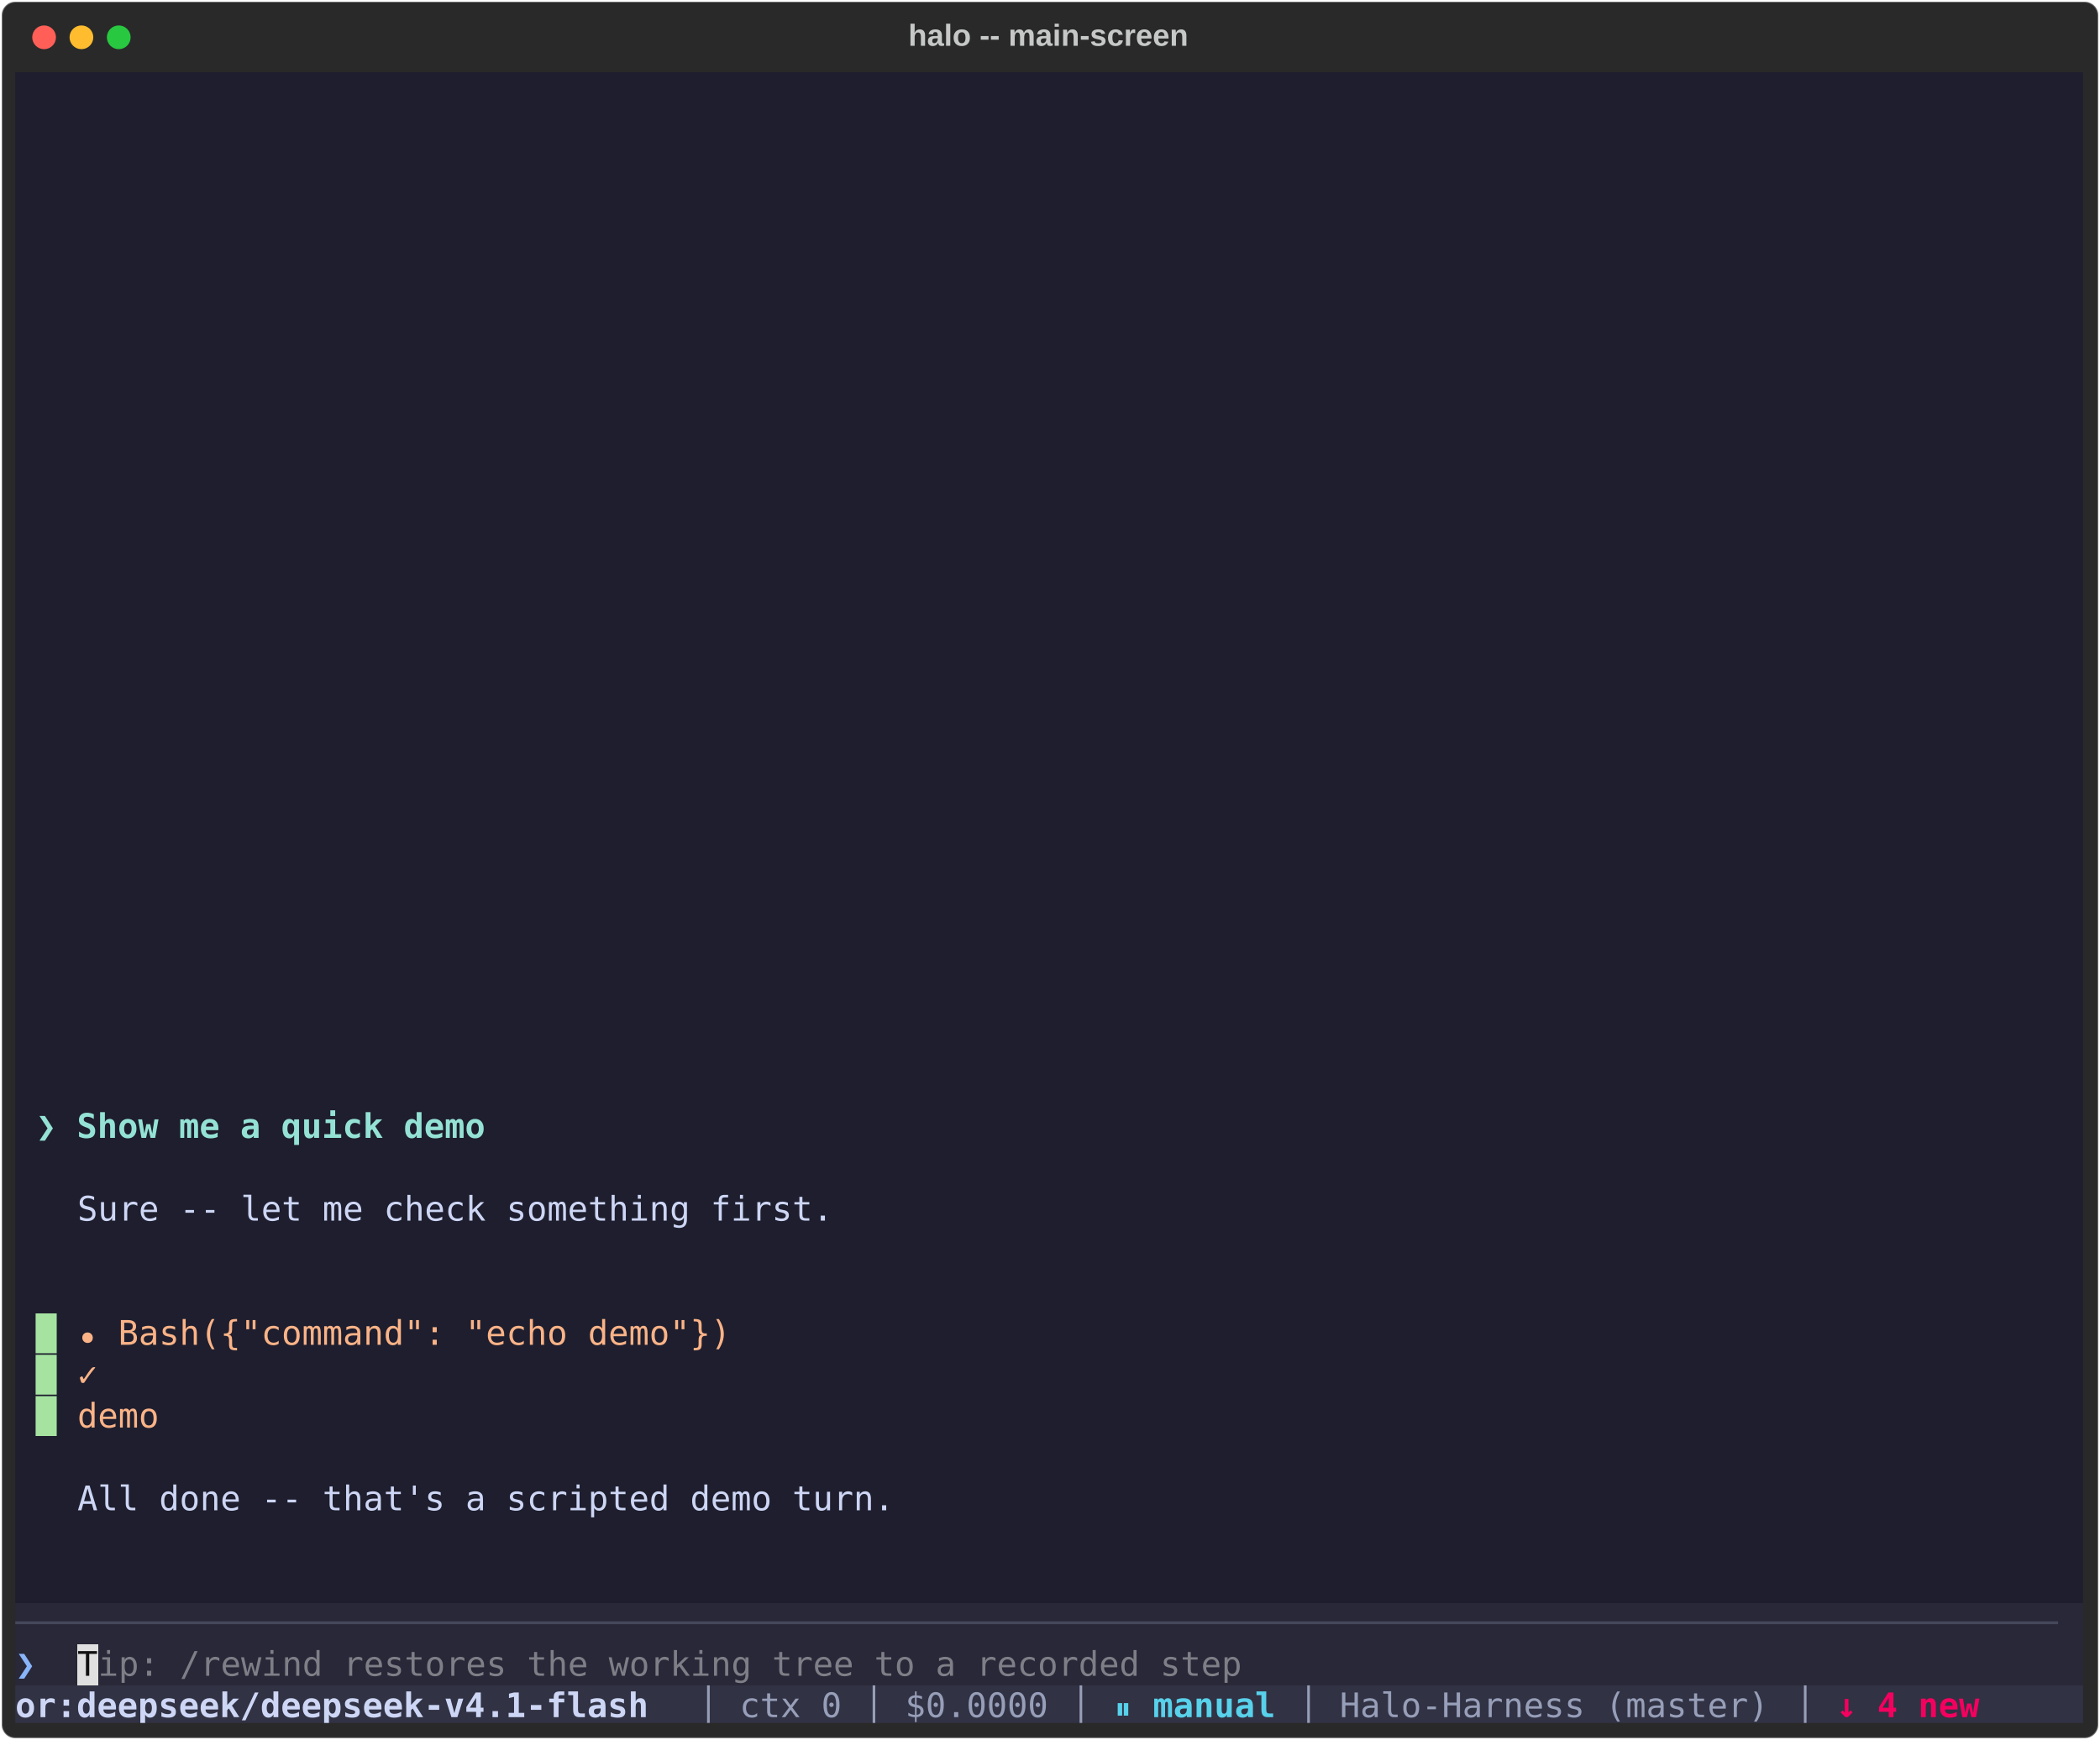
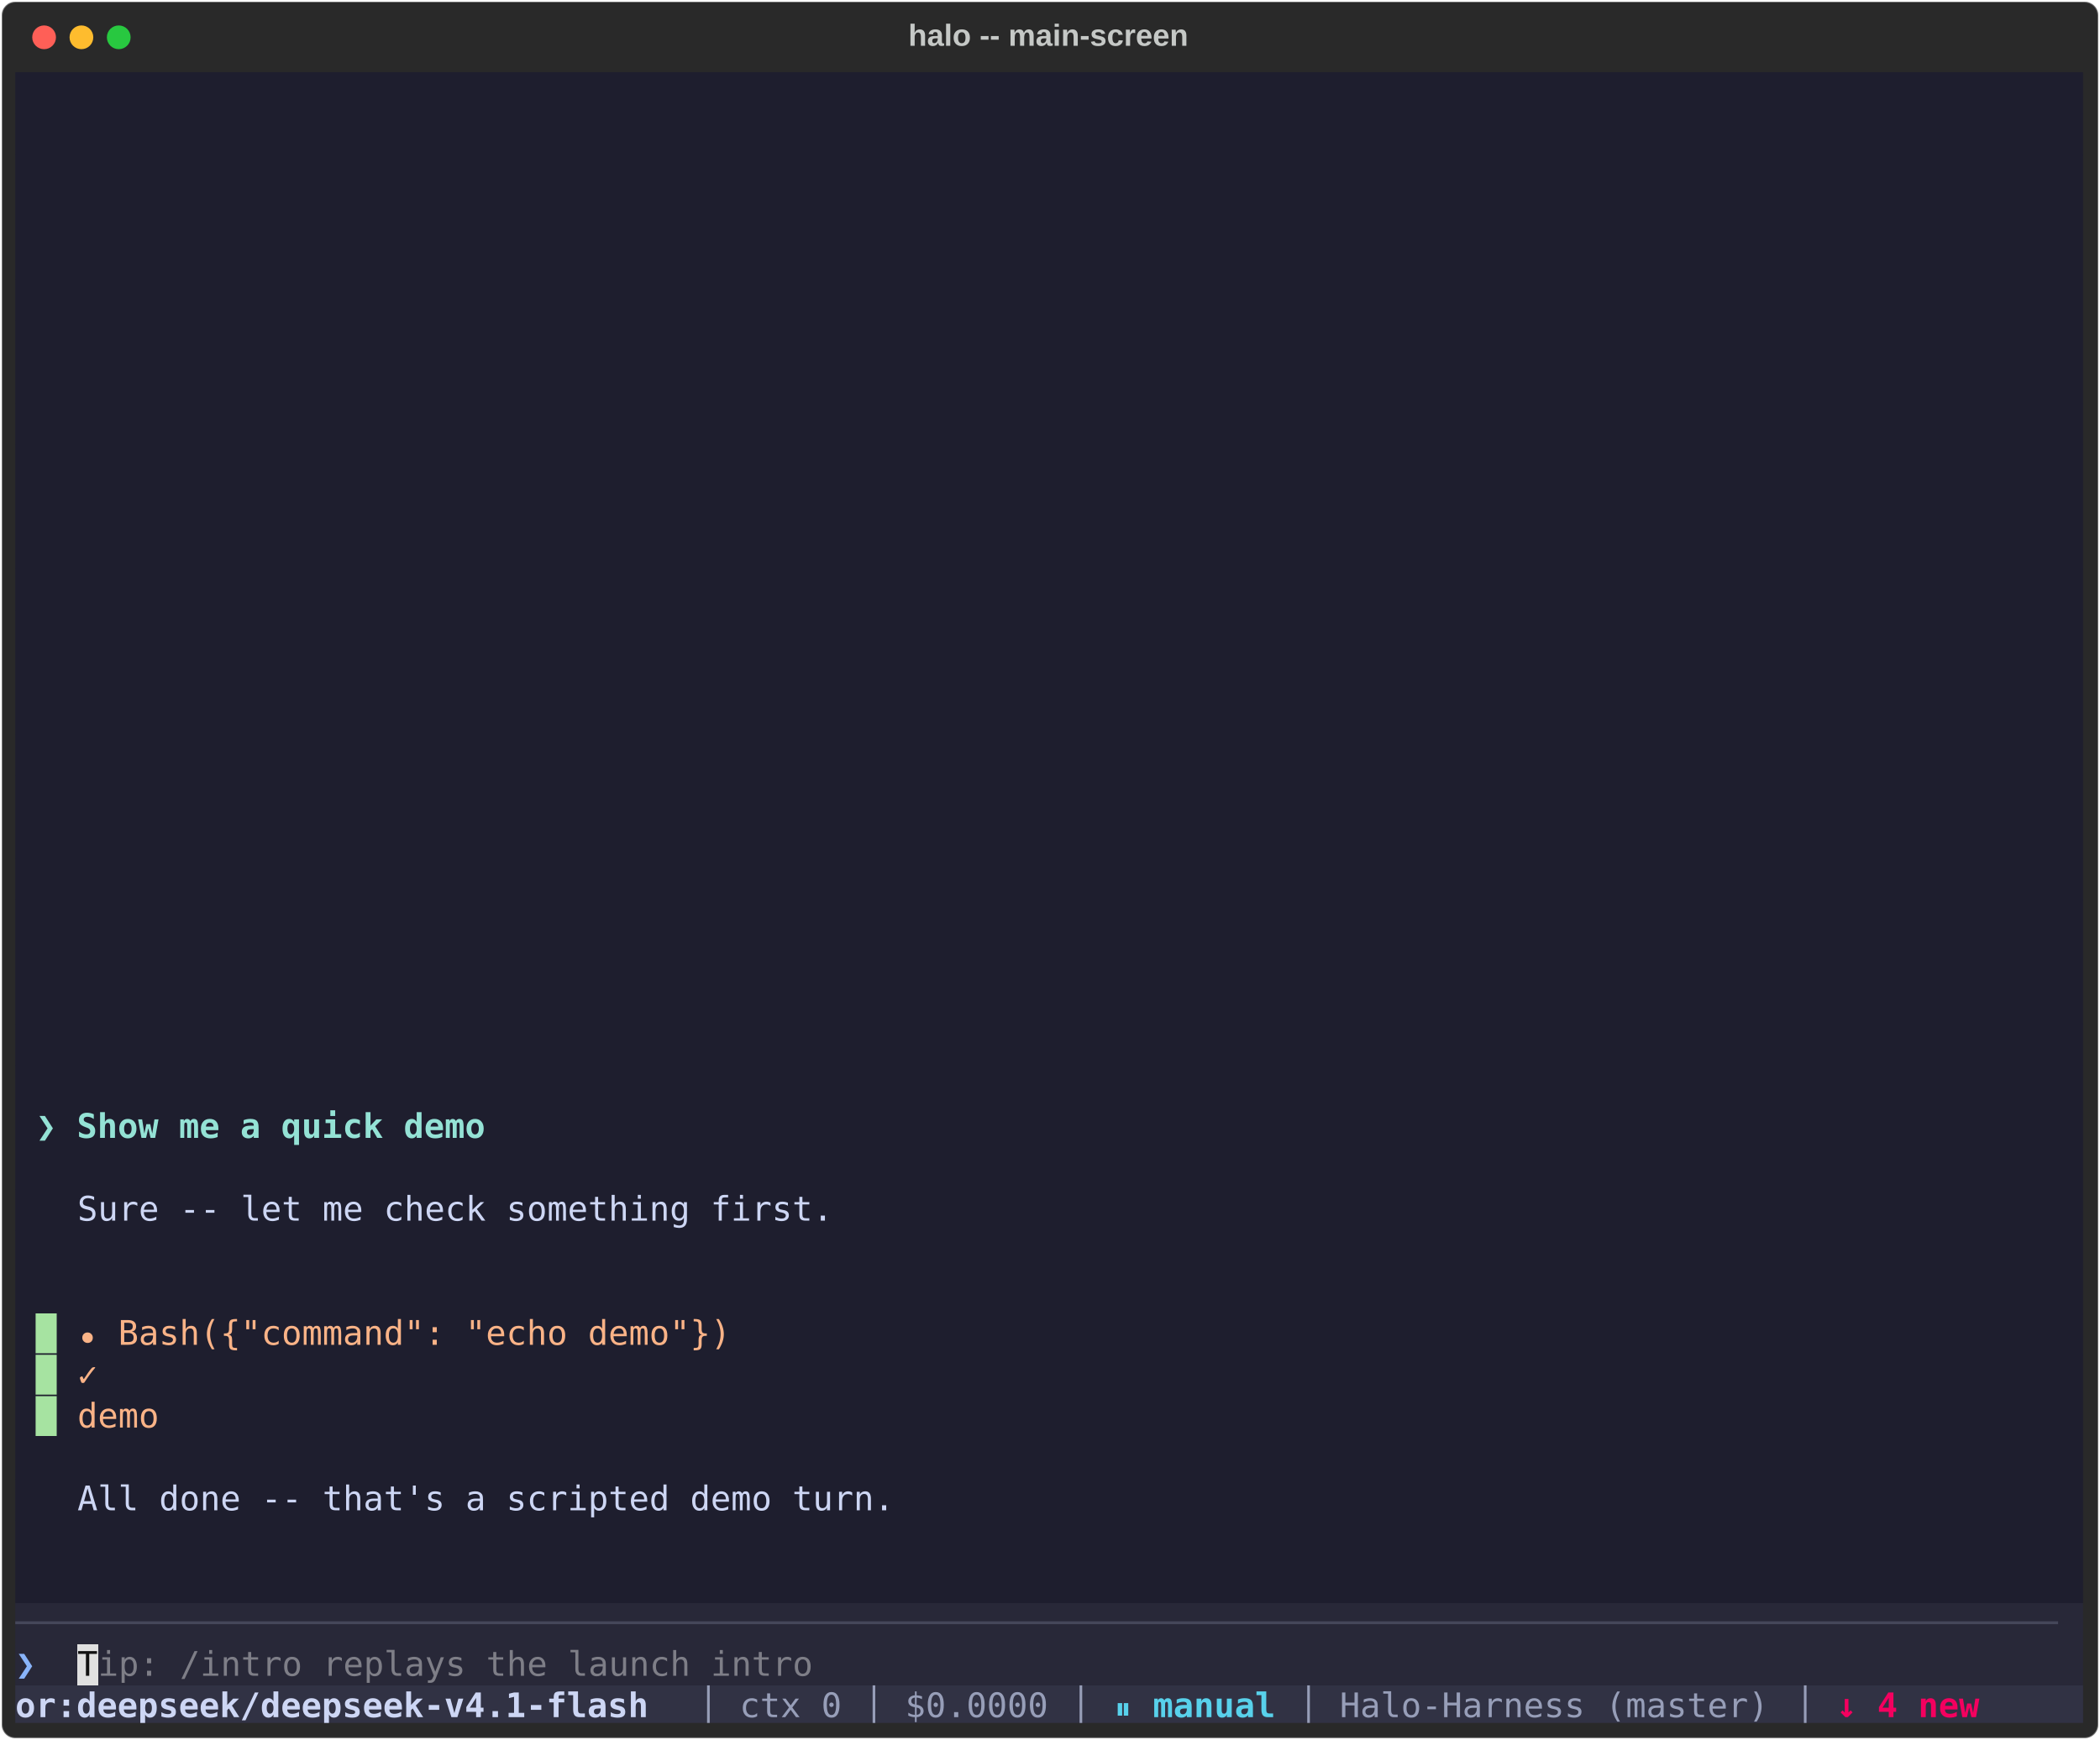
<svg xmlns="http://www.w3.org/2000/svg" class="rich-terminal" viewBox="0 0 1238 1026.0">
  <style>

    @font-face {
        font-family: "Fira Code";
        src: local("FiraCode-Regular"),
                url("https://cdnjs.cloudflare.com/ajax/libs/firacode/6.2.0/woff2/FiraCode-Regular.woff2") format("woff2"),
                url("https://cdnjs.cloudflare.com/ajax/libs/firacode/6.2.0/woff/FiraCode-Regular.woff") format("woff");
        font-style: normal;
        font-weight: 400;
    }
    @font-face {
        font-family: "Fira Code";
        src: local("FiraCode-Bold"),
                url("https://cdnjs.cloudflare.com/ajax/libs/firacode/6.2.0/woff2/FiraCode-Bold.woff2") format("woff2"),
                url("https://cdnjs.cloudflare.com/ajax/libs/firacode/6.2.0/woff/FiraCode-Bold.woff") format("woff");
        font-style: bold;
        font-weight: 700;
    }

-     .terminal-23364930-matrix {
+     .terminal-795181116-matrix {
        font-family: Fira Code, monospace;
        font-size: 20px;
        line-height: 24.4px;
        font-variant-east-asian: full-width;
    }

-     .terminal-23364930-title {
+     .terminal-795181116-title {
        font-size: 18px;
        font-weight: bold;
        font-family: arial;
    }

-     .terminal-23364930-r1 { fill: #c5c8c6 }
- .terminal-23364930-r2 { fill: #94e2d5;font-weight: bold }
- .terminal-23364930-r3 { fill: #cdd6f4 }
- .terminal-23364930-r4 { fill: #a6e3a1 }
- .terminal-23364930-r5 { fill: #fab387 }
- .terminal-23364930-r6 { fill: #45475a }
- .terminal-23364930-r7 { fill: #89b4fa;font-weight: bold }
- .terminal-23364930-r8 { fill: #121212 }
- .terminal-23364930-r9 { fill: #7e7e87 }
- .terminal-23364930-r10 { fill: #cdd6f4;font-weight: bold }
- .terminal-23364930-r11 { fill: #979eb8 }
- .terminal-23364930-r12 { fill: #58d1eb;font-weight: bold }
- .terminal-23364930-r13 { fill: #f4005f;font-weight: bold }
+     .terminal-795181116-r1 { fill: #c5c8c6 }
+ .terminal-795181116-r2 { fill: #94e2d5;font-weight: bold }
+ .terminal-795181116-r3 { fill: #cdd6f4 }
+ .terminal-795181116-r4 { fill: #a6e3a1 }
+ .terminal-795181116-r5 { fill: #fab387 }
+ .terminal-795181116-r6 { fill: #45475a }
+ .terminal-795181116-r7 { fill: #89b4fa;font-weight: bold }
+ .terminal-795181116-r8 { fill: #121212 }
+ .terminal-795181116-r9 { fill: #7e7e87 }
+ .terminal-795181116-r10 { fill: #cdd6f4;font-weight: bold }
+ .terminal-795181116-r11 { fill: #979eb8 }
+ .terminal-795181116-r12 { fill: #58d1eb;font-weight: bold }
+ .terminal-795181116-r13 { fill: #f4005f;font-weight: bold }
    </style>
  <defs>
-     <clipPath id="terminal-23364930-clip-terminal">
+     <clipPath id="terminal-795181116-clip-terminal">
      <rect x="0" y="0" width="1219.0" height="975.0" />
    </clipPath>
-     <clipPath id="terminal-23364930-line-0">
+     <clipPath id="terminal-795181116-line-0">
      <rect x="0" y="1.5" width="1220" height="24.65" />
    </clipPath>
-     <clipPath id="terminal-23364930-line-1">
+     <clipPath id="terminal-795181116-line-1">
      <rect x="0" y="25.9" width="1220" height="24.65" />
    </clipPath>
-     <clipPath id="terminal-23364930-line-2">
+     <clipPath id="terminal-795181116-line-2">
      <rect x="0" y="50.3" width="1220" height="24.65" />
    </clipPath>
-     <clipPath id="terminal-23364930-line-3">
+     <clipPath id="terminal-795181116-line-3">
      <rect x="0" y="74.7" width="1220" height="24.65" />
    </clipPath>
-     <clipPath id="terminal-23364930-line-4">
+     <clipPath id="terminal-795181116-line-4">
      <rect x="0" y="99.1" width="1220" height="24.65" />
    </clipPath>
-     <clipPath id="terminal-23364930-line-5">
+     <clipPath id="terminal-795181116-line-5">
      <rect x="0" y="123.5" width="1220" height="24.65" />
    </clipPath>
-     <clipPath id="terminal-23364930-line-6">
+     <clipPath id="terminal-795181116-line-6">
      <rect x="0" y="147.9" width="1220" height="24.65" />
    </clipPath>
-     <clipPath id="terminal-23364930-line-7">
+     <clipPath id="terminal-795181116-line-7">
      <rect x="0" y="172.3" width="1220" height="24.65" />
    </clipPath>
-     <clipPath id="terminal-23364930-line-8">
+     <clipPath id="terminal-795181116-line-8">
      <rect x="0" y="196.7" width="1220" height="24.65" />
    </clipPath>
-     <clipPath id="terminal-23364930-line-9">
+     <clipPath id="terminal-795181116-line-9">
      <rect x="0" y="221.1" width="1220" height="24.65" />
    </clipPath>
-     <clipPath id="terminal-23364930-line-10">
+     <clipPath id="terminal-795181116-line-10">
      <rect x="0" y="245.5" width="1220" height="24.65" />
    </clipPath>
-     <clipPath id="terminal-23364930-line-11">
+     <clipPath id="terminal-795181116-line-11">
      <rect x="0" y="269.9" width="1220" height="24.65" />
    </clipPath>
-     <clipPath id="terminal-23364930-line-12">
+     <clipPath id="terminal-795181116-line-12">
      <rect x="0" y="294.3" width="1220" height="24.65" />
    </clipPath>
-     <clipPath id="terminal-23364930-line-13">
+     <clipPath id="terminal-795181116-line-13">
      <rect x="0" y="318.7" width="1220" height="24.65" />
    </clipPath>
-     <clipPath id="terminal-23364930-line-14">
+     <clipPath id="terminal-795181116-line-14">
      <rect x="0" y="343.1" width="1220" height="24.65" />
    </clipPath>
-     <clipPath id="terminal-23364930-line-15">
+     <clipPath id="terminal-795181116-line-15">
      <rect x="0" y="367.5" width="1220" height="24.65" />
    </clipPath>
-     <clipPath id="terminal-23364930-line-16">
+     <clipPath id="terminal-795181116-line-16">
      <rect x="0" y="391.9" width="1220" height="24.65" />
    </clipPath>
-     <clipPath id="terminal-23364930-line-17">
+     <clipPath id="terminal-795181116-line-17">
      <rect x="0" y="416.3" width="1220" height="24.65" />
    </clipPath>
-     <clipPath id="terminal-23364930-line-18">
+     <clipPath id="terminal-795181116-line-18">
      <rect x="0" y="440.7" width="1220" height="24.65" />
    </clipPath>
-     <clipPath id="terminal-23364930-line-19">
+     <clipPath id="terminal-795181116-line-19">
      <rect x="0" y="465.1" width="1220" height="24.65" />
    </clipPath>
-     <clipPath id="terminal-23364930-line-20">
+     <clipPath id="terminal-795181116-line-20">
      <rect x="0" y="489.5" width="1220" height="24.65" />
    </clipPath>
-     <clipPath id="terminal-23364930-line-21">
+     <clipPath id="terminal-795181116-line-21">
      <rect x="0" y="513.9" width="1220" height="24.65" />
    </clipPath>
-     <clipPath id="terminal-23364930-line-22">
+     <clipPath id="terminal-795181116-line-22">
      <rect x="0" y="538.3" width="1220" height="24.65" />
    </clipPath>
-     <clipPath id="terminal-23364930-line-23">
+     <clipPath id="terminal-795181116-line-23">
      <rect x="0" y="562.7" width="1220" height="24.65" />
    </clipPath>
-     <clipPath id="terminal-23364930-line-24">
+     <clipPath id="terminal-795181116-line-24">
      <rect x="0" y="587.1" width="1220" height="24.65" />
    </clipPath>
-     <clipPath id="terminal-23364930-line-25">
+     <clipPath id="terminal-795181116-line-25">
      <rect x="0" y="611.5" width="1220" height="24.65" />
    </clipPath>
-     <clipPath id="terminal-23364930-line-26">
+     <clipPath id="terminal-795181116-line-26">
      <rect x="0" y="635.9" width="1220" height="24.65" />
    </clipPath>
-     <clipPath id="terminal-23364930-line-27">
+     <clipPath id="terminal-795181116-line-27">
      <rect x="0" y="660.3" width="1220" height="24.65" />
    </clipPath>
-     <clipPath id="terminal-23364930-line-28">
+     <clipPath id="terminal-795181116-line-28">
      <rect x="0" y="684.7" width="1220" height="24.65" />
    </clipPath>
-     <clipPath id="terminal-23364930-line-29">
+     <clipPath id="terminal-795181116-line-29">
      <rect x="0" y="709.1" width="1220" height="24.65" />
    </clipPath>
-     <clipPath id="terminal-23364930-line-30">
+     <clipPath id="terminal-795181116-line-30">
      <rect x="0" y="733.5" width="1220" height="24.65" />
    </clipPath>
-     <clipPath id="terminal-23364930-line-31">
+     <clipPath id="terminal-795181116-line-31">
      <rect x="0" y="757.9" width="1220" height="24.65" />
    </clipPath>
-     <clipPath id="terminal-23364930-line-32">
+     <clipPath id="terminal-795181116-line-32">
      <rect x="0" y="782.3" width="1220" height="24.65" />
    </clipPath>
-     <clipPath id="terminal-23364930-line-33">
+     <clipPath id="terminal-795181116-line-33">
      <rect x="0" y="806.7" width="1220" height="24.65" />
    </clipPath>
-     <clipPath id="terminal-23364930-line-34">
+     <clipPath id="terminal-795181116-line-34">
      <rect x="0" y="831.1" width="1220" height="24.65" />
    </clipPath>
-     <clipPath id="terminal-23364930-line-35">
+     <clipPath id="terminal-795181116-line-35">
      <rect x="0" y="855.5" width="1220" height="24.65" />
    </clipPath>
-     <clipPath id="terminal-23364930-line-36">
+     <clipPath id="terminal-795181116-line-36">
      <rect x="0" y="879.9" width="1220" height="24.65" />
    </clipPath>
-     <clipPath id="terminal-23364930-line-37">
+     <clipPath id="terminal-795181116-line-37">
      <rect x="0" y="904.3" width="1220" height="24.65" />
    </clipPath>
-     <clipPath id="terminal-23364930-line-38">
+     <clipPath id="terminal-795181116-line-38">
      <rect x="0" y="928.7" width="1220" height="24.65" />
    </clipPath>
  </defs>
  <rect fill="#292929" stroke="rgba(255,255,255,0.35)" stroke-width="1" x="1" y="1" width="1236" height="1024" rx="8" />
-   <text class="terminal-23364930-title" fill="#c5c8c6" text-anchor="middle" x="618" y="27">halo -- main-screen</text>
+   <text class="terminal-795181116-title" fill="#c5c8c6" text-anchor="middle" x="618" y="27">halo -- main-screen</text>
  <g transform="translate(26,22)">
    <circle cx="0" cy="0" r="7" fill="#ff5f57" />
    <circle cx="22" cy="0" r="7" fill="#febc2e" />
    <circle cx="44" cy="0" r="7" fill="#28c840" />
  </g>
-   <g transform="translate(9, 41)" clip-path="url(#terminal-23364930-clip-terminal)">
+   <g transform="translate(9, 41)" clip-path="url(#terminal-795181116-clip-terminal)">
    <rect fill="#1e1e2e" x="0" y="1.5" width="1220" height="24.65" shape-rendering="crispEdges" />
    <rect fill="#1e1e2e" x="0" y="25.9" width="1220" height="24.65" shape-rendering="crispEdges" />
    <rect fill="#1e1e2e" x="0" y="50.3" width="1220" height="24.65" shape-rendering="crispEdges" />
    <rect fill="#1e1e2e" x="0" y="74.7" width="1220" height="24.65" shape-rendering="crispEdges" />
    <rect fill="#1e1e2e" x="0" y="99.1" width="1220" height="24.65" shape-rendering="crispEdges" />
    <rect fill="#1e1e2e" x="0" y="123.5" width="1220" height="24.65" shape-rendering="crispEdges" />
    <rect fill="#1e1e2e" x="0" y="147.9" width="1220" height="24.65" shape-rendering="crispEdges" />
    <rect fill="#1e1e2e" x="0" y="172.3" width="1220" height="24.65" shape-rendering="crispEdges" />
    <rect fill="#1e1e2e" x="0" y="196.7" width="1220" height="24.65" shape-rendering="crispEdges" />
    <rect fill="#1e1e2e" x="0" y="221.1" width="1220" height="24.65" shape-rendering="crispEdges" />
    <rect fill="#1e1e2e" x="0" y="245.5" width="1220" height="24.65" shape-rendering="crispEdges" />
    <rect fill="#1e1e2e" x="0" y="269.9" width="1220" height="24.65" shape-rendering="crispEdges" />
    <rect fill="#1e1e2e" x="0" y="294.3" width="1220" height="24.65" shape-rendering="crispEdges" />
    <rect fill="#1e1e2e" x="0" y="318.7" width="1220" height="24.65" shape-rendering="crispEdges" />
    <rect fill="#1e1e2e" x="0" y="343.1" width="1220" height="24.65" shape-rendering="crispEdges" />
    <rect fill="#1e1e2e" x="0" y="367.5" width="1220" height="24.65" shape-rendering="crispEdges" />
    <rect fill="#1e1e2e" x="0" y="391.9" width="1220" height="24.65" shape-rendering="crispEdges" />
    <rect fill="#1e1e2e" x="0" y="416.3" width="1220" height="24.65" shape-rendering="crispEdges" />
    <rect fill="#1e1e2e" x="0" y="440.7" width="1220" height="24.65" shape-rendering="crispEdges" />
    <rect fill="#1e1e2e" x="0" y="465.1" width="1220" height="24.65" shape-rendering="crispEdges" />
    <rect fill="#1e1e2e" x="0" y="489.5" width="1220" height="24.65" shape-rendering="crispEdges" />
    <rect fill="#1e1e2e" x="0" y="513.9" width="1220" height="24.65" shape-rendering="crispEdges" />
    <rect fill="#1e1e2e" x="0" y="538.3" width="1220" height="24.65" shape-rendering="crispEdges" />
    <rect fill="#1e1e2e" x="0" y="562.7" width="1220" height="24.65" shape-rendering="crispEdges" />
    <rect fill="#1e1e2e" x="0" y="587.1" width="1220" height="24.65" shape-rendering="crispEdges" />
    <rect fill="#1e1e2e" x="0" y="611.5" width="12.2" height="24.65" shape-rendering="crispEdges" />
    <rect fill="#1e1e2e" x="12.2" y="611.5" width="268.4" height="24.65" shape-rendering="crispEdges" />
    <rect fill="#1e1e2e" x="280.6" y="611.5" width="939.4" height="24.65" shape-rendering="crispEdges" />
    <rect fill="#1e1e2e" x="0" y="635.9" width="1220" height="24.65" shape-rendering="crispEdges" />
    <rect fill="#1e1e2e" x="0" y="660.3" width="36.6" height="24.65" shape-rendering="crispEdges" />
    <rect fill="#1e1e2e" x="36.6" y="660.3" width="451.4" height="24.65" shape-rendering="crispEdges" />
    <rect fill="#1e1e2e" x="488" y="660.3" width="732" height="24.65" shape-rendering="crispEdges" />
    <rect fill="#1e1e2e" x="0" y="684.7" width="1220" height="24.65" shape-rendering="crispEdges" />
    <rect fill="#1e1e2e" x="0" y="709.1" width="1220" height="24.65" shape-rendering="crispEdges" />
    <rect fill="#1e1e2e" x="0" y="733.5" width="12.2" height="24.65" shape-rendering="crispEdges" />
    <rect fill="#1e1e2e" x="12.2" y="733.5" width="12.2" height="24.65" shape-rendering="crispEdges" />
    <rect fill="#1e1e2e" x="24.4" y="733.5" width="12.2" height="24.65" shape-rendering="crispEdges" />
    <rect fill="#1e1e2e" x="36.6" y="733.5" width="390.4" height="24.65" shape-rendering="crispEdges" />
    <rect fill="#1e1e2e" x="427" y="733.5" width="793" height="24.65" shape-rendering="crispEdges" />
    <rect fill="#1e1e2e" x="0" y="757.9" width="12.2" height="24.65" shape-rendering="crispEdges" />
    <rect fill="#1e1e2e" x="12.2" y="757.9" width="12.2" height="24.65" shape-rendering="crispEdges" />
    <rect fill="#1e1e2e" x="24.4" y="757.9" width="12.2" height="24.65" shape-rendering="crispEdges" />
    <rect fill="#1e1e2e" x="36.6" y="757.9" width="36.6" height="24.65" shape-rendering="crispEdges" />
    <rect fill="#1e1e2e" x="73.2" y="757.9" width="1146.8" height="24.65" shape-rendering="crispEdges" />
    <rect fill="#1e1e2e" x="0" y="782.3" width="12.2" height="24.65" shape-rendering="crispEdges" />
    <rect fill="#1e1e2e" x="12.2" y="782.3" width="12.2" height="24.65" shape-rendering="crispEdges" />
    <rect fill="#1e1e2e" x="24.4" y="782.3" width="12.2" height="24.65" shape-rendering="crispEdges" />
    <rect fill="#1e1e2e" x="36.6" y="782.3" width="73.2" height="24.65" shape-rendering="crispEdges" />
    <rect fill="#1e1e2e" x="109.8" y="782.3" width="1110.2" height="24.65" shape-rendering="crispEdges" />
    <rect fill="#1e1e2e" x="0" y="806.7" width="1220" height="24.65" shape-rendering="crispEdges" />
    <rect fill="#1e1e2e" x="0" y="831.1" width="36.6" height="24.65" shape-rendering="crispEdges" />
    <rect fill="#1e1e2e" x="36.6" y="831.1" width="488" height="24.65" shape-rendering="crispEdges" />
    <rect fill="#1e1e2e" x="524.6" y="831.1" width="695.4" height="24.65" shape-rendering="crispEdges" />
    <rect fill="#1e1e2e" x="0" y="855.5" width="1220" height="24.65" shape-rendering="crispEdges" />
    <rect fill="#1e1e2e" x="0" y="879.9" width="1220" height="24.65" shape-rendering="crispEdges" />
    <rect fill="#282838" x="0" y="904.3" width="1220" height="24.65" shape-rendering="crispEdges" />
    <rect fill="#282838" x="0" y="928.7" width="12.2" height="24.65" shape-rendering="crispEdges" />
    <rect fill="#282838" x="12.2" y="928.7" width="12.2" height="24.65" shape-rendering="crispEdges" />
    <rect fill="#282838" x="24.4" y="928.7" width="12.2" height="24.65" shape-rendering="crispEdges" />
    <rect fill="#e0e0e0" x="36.6" y="928.7" width="12.2" height="24.65" shape-rendering="crispEdges" />
-     <rect fill="#282838" x="48.8" y="928.7" width="683.2" height="24.65" shape-rendering="crispEdges" />
-     <rect fill="#282838" x="732" y="928.7" width="488" height="24.65" shape-rendering="crispEdges" />
+     <rect fill="#282838" x="48.8" y="928.7" width="427" height="24.65" shape-rendering="crispEdges" />
+     <rect fill="#282838" x="475.8" y="928.7" width="744.2" height="24.65" shape-rendering="crispEdges" />
    <rect fill="#313244" x="0" y="953.1" width="402.6" height="24.65" shape-rendering="crispEdges" />
    <rect fill="#313244" x="402.6" y="953.1" width="24.4" height="24.65" shape-rendering="crispEdges" />
    <rect fill="#313244" x="427" y="953.1" width="73.2" height="24.65" shape-rendering="crispEdges" />
    <rect fill="#313244" x="500.2" y="953.1" width="24.4" height="24.65" shape-rendering="crispEdges" />
    <rect fill="#313244" x="524.6" y="953.1" width="97.6" height="24.65" shape-rendering="crispEdges" />
    <rect fill="#313244" x="622.2" y="953.1" width="24.4" height="24.65" shape-rendering="crispEdges" />
    <rect fill="#313244" x="646.6" y="953.1" width="109.8" height="24.65" shape-rendering="crispEdges" />
    <rect fill="#313244" x="756.4" y="953.1" width="24.4" height="24.65" shape-rendering="crispEdges" />
    <rect fill="#313244" x="780.8" y="953.1" width="268.4" height="24.65" shape-rendering="crispEdges" />
    <rect fill="#313244" x="1049.2" y="953.1" width="24.4" height="24.65" shape-rendering="crispEdges" />
    <rect fill="#313244" x="1073.6" y="953.1" width="97.6" height="24.65" shape-rendering="crispEdges" />
    <rect fill="#313244" x="1171.2" y="953.1" width="48.8" height="24.65" shape-rendering="crispEdges" />
-     <g class="terminal-23364930-matrix">
-       <text class="terminal-23364930-r1" x="1220" y="20" textLength="12.2" clip-path="url(#terminal-23364930-line-0)">
- </text>
-       <text class="terminal-23364930-r1" x="1220" y="44.4" textLength="12.2" clip-path="url(#terminal-23364930-line-1)">
- </text>
-       <text class="terminal-23364930-r1" x="1220" y="68.8" textLength="12.2" clip-path="url(#terminal-23364930-line-2)">
- </text>
-       <text class="terminal-23364930-r1" x="1220" y="93.2" textLength="12.2" clip-path="url(#terminal-23364930-line-3)">
- </text>
-       <text class="terminal-23364930-r1" x="1220" y="117.6" textLength="12.2" clip-path="url(#terminal-23364930-line-4)">
- </text>
-       <text class="terminal-23364930-r1" x="1220" y="142" textLength="12.2" clip-path="url(#terminal-23364930-line-5)">
- </text>
-       <text class="terminal-23364930-r1" x="1220" y="166.4" textLength="12.2" clip-path="url(#terminal-23364930-line-6)">
- </text>
-       <text class="terminal-23364930-r1" x="1220" y="190.8" textLength="12.2" clip-path="url(#terminal-23364930-line-7)">
- </text>
-       <text class="terminal-23364930-r1" x="1220" y="215.2" textLength="12.2" clip-path="url(#terminal-23364930-line-8)">
- </text>
-       <text class="terminal-23364930-r1" x="1220" y="239.6" textLength="12.2" clip-path="url(#terminal-23364930-line-9)">
- </text>
-       <text class="terminal-23364930-r1" x="1220" y="264" textLength="12.2" clip-path="url(#terminal-23364930-line-10)">
- </text>
-       <text class="terminal-23364930-r1" x="1220" y="288.4" textLength="12.2" clip-path="url(#terminal-23364930-line-11)">
- </text>
-       <text class="terminal-23364930-r1" x="1220" y="312.8" textLength="12.2" clip-path="url(#terminal-23364930-line-12)">
- </text>
-       <text class="terminal-23364930-r1" x="1220" y="337.2" textLength="12.2" clip-path="url(#terminal-23364930-line-13)">
- </text>
-       <text class="terminal-23364930-r1" x="1220" y="361.6" textLength="12.2" clip-path="url(#terminal-23364930-line-14)">
- </text>
-       <text class="terminal-23364930-r1" x="1220" y="386" textLength="12.2" clip-path="url(#terminal-23364930-line-15)">
- </text>
-       <text class="terminal-23364930-r1" x="1220" y="410.4" textLength="12.2" clip-path="url(#terminal-23364930-line-16)">
- </text>
-       <text class="terminal-23364930-r1" x="1220" y="434.8" textLength="12.2" clip-path="url(#terminal-23364930-line-17)">
- </text>
-       <text class="terminal-23364930-r1" x="1220" y="459.2" textLength="12.2" clip-path="url(#terminal-23364930-line-18)">
- </text>
-       <text class="terminal-23364930-r1" x="1220" y="483.6" textLength="12.2" clip-path="url(#terminal-23364930-line-19)">
- </text>
-       <text class="terminal-23364930-r1" x="1220" y="508" textLength="12.2" clip-path="url(#terminal-23364930-line-20)">
- </text>
-       <text class="terminal-23364930-r1" x="1220" y="532.4" textLength="12.2" clip-path="url(#terminal-23364930-line-21)">
- </text>
-       <text class="terminal-23364930-r1" x="1220" y="556.8" textLength="12.2" clip-path="url(#terminal-23364930-line-22)">
- </text>
-       <text class="terminal-23364930-r1" x="1220" y="581.2" textLength="12.2" clip-path="url(#terminal-23364930-line-23)">
- </text>
-       <text class="terminal-23364930-r1" x="1220" y="605.6" textLength="12.2" clip-path="url(#terminal-23364930-line-24)">
- </text>
-       <text class="terminal-23364930-r2" x="12.2" y="630" textLength="268.4" clip-path="url(#terminal-23364930-line-25)">❯ Show me a quick demo</text>
-       <text class="terminal-23364930-r1" x="1220" y="630" textLength="12.2" clip-path="url(#terminal-23364930-line-25)">
- </text>
-       <text class="terminal-23364930-r1" x="1220" y="654.4" textLength="12.2" clip-path="url(#terminal-23364930-line-26)">
- </text>
-       <text class="terminal-23364930-r3" x="36.6" y="678.8" textLength="451.4" clip-path="url(#terminal-23364930-line-27)">Sure -- let me check something first.</text>
-       <text class="terminal-23364930-r1" x="1220" y="678.8" textLength="12.2" clip-path="url(#terminal-23364930-line-27)">
- </text>
-       <text class="terminal-23364930-r1" x="1220" y="703.2" textLength="12.2" clip-path="url(#terminal-23364930-line-28)">
- </text>
-       <text class="terminal-23364930-r1" x="1220" y="727.6" textLength="12.2" clip-path="url(#terminal-23364930-line-29)">
- </text>
-       <text class="terminal-23364930-r4" x="12.2" y="752" textLength="12.2" clip-path="url(#terminal-23364930-line-30)">█</text>
-       <text class="terminal-23364930-r5" x="36.6" y="752" textLength="390.4" clip-path="url(#terminal-23364930-line-30)">⏺ Bash({"command": "echo demo"})</text>
-       <text class="terminal-23364930-r1" x="1220" y="752" textLength="12.2" clip-path="url(#terminal-23364930-line-30)">
- </text>
-       <text class="terminal-23364930-r4" x="12.2" y="776.4" textLength="12.2" clip-path="url(#terminal-23364930-line-31)">█</text>
-       <text class="terminal-23364930-r5" x="36.6" y="776.4" textLength="36.6" clip-path="url(#terminal-23364930-line-31)">  ✓</text>
-       <text class="terminal-23364930-r1" x="1220" y="776.4" textLength="12.2" clip-path="url(#terminal-23364930-line-31)">
- </text>
-       <text class="terminal-23364930-r4" x="12.2" y="800.8" textLength="12.2" clip-path="url(#terminal-23364930-line-32)">█</text>
-       <text class="terminal-23364930-r5" x="36.6" y="800.8" textLength="73.2" clip-path="url(#terminal-23364930-line-32)">  demo</text>
-       <text class="terminal-23364930-r1" x="1220" y="800.8" textLength="12.2" clip-path="url(#terminal-23364930-line-32)">
- </text>
-       <text class="terminal-23364930-r1" x="1220" y="825.2" textLength="12.2" clip-path="url(#terminal-23364930-line-33)">
- </text>
-       <text class="terminal-23364930-r3" x="36.6" y="849.6" textLength="488" clip-path="url(#terminal-23364930-line-34)">All done -- that's a scripted demo turn.</text>
-       <text class="terminal-23364930-r1" x="1220" y="849.6" textLength="12.2" clip-path="url(#terminal-23364930-line-34)">
- </text>
-       <text class="terminal-23364930-r1" x="1220" y="874" textLength="12.2" clip-path="url(#terminal-23364930-line-35)">
- </text>
-       <text class="terminal-23364930-r1" x="1220" y="898.4" textLength="12.2" clip-path="url(#terminal-23364930-line-36)">
- </text>
-       <text class="terminal-23364930-r6" x="0" y="922.8" textLength="1220" clip-path="url(#terminal-23364930-line-37)">────────────────────────────────────────────────────────────────────────────────────────────────────</text>
-       <text class="terminal-23364930-r1" x="1220" y="922.8" textLength="12.2" clip-path="url(#terminal-23364930-line-37)">
- </text>
-       <text class="terminal-23364930-r7" x="0" y="947.2" textLength="12.2" clip-path="url(#terminal-23364930-line-38)">❯</text>
-       <text class="terminal-23364930-r8" x="36.6" y="947.2" textLength="12.2" clip-path="url(#terminal-23364930-line-38)">T</text>
-       <text class="terminal-23364930-r9" x="48.8" y="947.2" textLength="683.2" clip-path="url(#terminal-23364930-line-38)">ip: /rewind restores the working tree to a recorded step</text>
-       <text class="terminal-23364930-r1" x="1220" y="947.2" textLength="12.2" clip-path="url(#terminal-23364930-line-38)">
- </text>
-       <text class="terminal-23364930-r10" x="0" y="971.6" textLength="402.6" clip-path="url(#terminal-23364930-line-39)"> or:deepseek/deepseek-v4.1-flash </text>
-       <text class="terminal-23364930-r11" x="402.6" y="971.6" textLength="24.4" clip-path="url(#terminal-23364930-line-39)">│ </text>
-       <text class="terminal-23364930-r11" x="427" y="971.6" textLength="73.2" clip-path="url(#terminal-23364930-line-39)">ctx 0 </text>
-       <text class="terminal-23364930-r11" x="500.2" y="971.6" textLength="24.4" clip-path="url(#terminal-23364930-line-39)">│ </text>
-       <text class="terminal-23364930-r11" x="524.6" y="971.6" textLength="97.6" clip-path="url(#terminal-23364930-line-39)">$0.0000 </text>
-       <text class="terminal-23364930-r11" x="622.2" y="971.6" textLength="24.4" clip-path="url(#terminal-23364930-line-39)">│ </text>
-       <text class="terminal-23364930-r12" x="646.6" y="971.6" textLength="109.8" clip-path="url(#terminal-23364930-line-39)">⏸ manual </text>
-       <text class="terminal-23364930-r11" x="756.4" y="971.6" textLength="24.4" clip-path="url(#terminal-23364930-line-39)">│ </text>
-       <text class="terminal-23364930-r11" x="780.8" y="971.6" textLength="268.4" clip-path="url(#terminal-23364930-line-39)">Halo-Harness (master) </text>
-       <text class="terminal-23364930-r11" x="1049.2" y="971.6" textLength="24.4" clip-path="url(#terminal-23364930-line-39)">│ </text>
-       <text class="terminal-23364930-r13" x="1073.6" y="971.6" textLength="97.6" clip-path="url(#terminal-23364930-line-39)">↓ 4 new </text>
+     <g class="terminal-795181116-matrix">
+       <text class="terminal-795181116-r1" x="1220" y="20" textLength="12.2" clip-path="url(#terminal-795181116-line-0)">
+ </text>
+       <text class="terminal-795181116-r1" x="1220" y="44.4" textLength="12.2" clip-path="url(#terminal-795181116-line-1)">
+ </text>
+       <text class="terminal-795181116-r1" x="1220" y="68.8" textLength="12.2" clip-path="url(#terminal-795181116-line-2)">
+ </text>
+       <text class="terminal-795181116-r1" x="1220" y="93.2" textLength="12.2" clip-path="url(#terminal-795181116-line-3)">
+ </text>
+       <text class="terminal-795181116-r1" x="1220" y="117.6" textLength="12.2" clip-path="url(#terminal-795181116-line-4)">
+ </text>
+       <text class="terminal-795181116-r1" x="1220" y="142" textLength="12.2" clip-path="url(#terminal-795181116-line-5)">
+ </text>
+       <text class="terminal-795181116-r1" x="1220" y="166.4" textLength="12.2" clip-path="url(#terminal-795181116-line-6)">
+ </text>
+       <text class="terminal-795181116-r1" x="1220" y="190.8" textLength="12.2" clip-path="url(#terminal-795181116-line-7)">
+ </text>
+       <text class="terminal-795181116-r1" x="1220" y="215.2" textLength="12.2" clip-path="url(#terminal-795181116-line-8)">
+ </text>
+       <text class="terminal-795181116-r1" x="1220" y="239.6" textLength="12.2" clip-path="url(#terminal-795181116-line-9)">
+ </text>
+       <text class="terminal-795181116-r1" x="1220" y="264" textLength="12.2" clip-path="url(#terminal-795181116-line-10)">
+ </text>
+       <text class="terminal-795181116-r1" x="1220" y="288.4" textLength="12.2" clip-path="url(#terminal-795181116-line-11)">
+ </text>
+       <text class="terminal-795181116-r1" x="1220" y="312.8" textLength="12.2" clip-path="url(#terminal-795181116-line-12)">
+ </text>
+       <text class="terminal-795181116-r1" x="1220" y="337.2" textLength="12.2" clip-path="url(#terminal-795181116-line-13)">
+ </text>
+       <text class="terminal-795181116-r1" x="1220" y="361.6" textLength="12.2" clip-path="url(#terminal-795181116-line-14)">
+ </text>
+       <text class="terminal-795181116-r1" x="1220" y="386" textLength="12.2" clip-path="url(#terminal-795181116-line-15)">
+ </text>
+       <text class="terminal-795181116-r1" x="1220" y="410.4" textLength="12.2" clip-path="url(#terminal-795181116-line-16)">
+ </text>
+       <text class="terminal-795181116-r1" x="1220" y="434.8" textLength="12.2" clip-path="url(#terminal-795181116-line-17)">
+ </text>
+       <text class="terminal-795181116-r1" x="1220" y="459.2" textLength="12.2" clip-path="url(#terminal-795181116-line-18)">
+ </text>
+       <text class="terminal-795181116-r1" x="1220" y="483.6" textLength="12.2" clip-path="url(#terminal-795181116-line-19)">
+ </text>
+       <text class="terminal-795181116-r1" x="1220" y="508" textLength="12.2" clip-path="url(#terminal-795181116-line-20)">
+ </text>
+       <text class="terminal-795181116-r1" x="1220" y="532.4" textLength="12.2" clip-path="url(#terminal-795181116-line-21)">
+ </text>
+       <text class="terminal-795181116-r1" x="1220" y="556.8" textLength="12.2" clip-path="url(#terminal-795181116-line-22)">
+ </text>
+       <text class="terminal-795181116-r1" x="1220" y="581.2" textLength="12.2" clip-path="url(#terminal-795181116-line-23)">
+ </text>
+       <text class="terminal-795181116-r1" x="1220" y="605.6" textLength="12.2" clip-path="url(#terminal-795181116-line-24)">
+ </text>
+       <text class="terminal-795181116-r2" x="12.2" y="630" textLength="268.4" clip-path="url(#terminal-795181116-line-25)">❯ Show me a quick demo</text>
+       <text class="terminal-795181116-r1" x="1220" y="630" textLength="12.2" clip-path="url(#terminal-795181116-line-25)">
+ </text>
+       <text class="terminal-795181116-r1" x="1220" y="654.4" textLength="12.2" clip-path="url(#terminal-795181116-line-26)">
+ </text>
+       <text class="terminal-795181116-r3" x="36.6" y="678.8" textLength="451.4" clip-path="url(#terminal-795181116-line-27)">Sure -- let me check something first.</text>
+       <text class="terminal-795181116-r1" x="1220" y="678.8" textLength="12.2" clip-path="url(#terminal-795181116-line-27)">
+ </text>
+       <text class="terminal-795181116-r1" x="1220" y="703.2" textLength="12.2" clip-path="url(#terminal-795181116-line-28)">
+ </text>
+       <text class="terminal-795181116-r1" x="1220" y="727.6" textLength="12.2" clip-path="url(#terminal-795181116-line-29)">
+ </text>
+       <text class="terminal-795181116-r4" x="12.2" y="752" textLength="12.2" clip-path="url(#terminal-795181116-line-30)">█</text>
+       <text class="terminal-795181116-r5" x="36.6" y="752" textLength="390.4" clip-path="url(#terminal-795181116-line-30)">⏺ Bash({"command": "echo demo"})</text>
+       <text class="terminal-795181116-r1" x="1220" y="752" textLength="12.2" clip-path="url(#terminal-795181116-line-30)">
+ </text>
+       <text class="terminal-795181116-r4" x="12.2" y="776.4" textLength="12.2" clip-path="url(#terminal-795181116-line-31)">█</text>
+       <text class="terminal-795181116-r5" x="36.6" y="776.4" textLength="36.6" clip-path="url(#terminal-795181116-line-31)">  ✓</text>
+       <text class="terminal-795181116-r1" x="1220" y="776.4" textLength="12.2" clip-path="url(#terminal-795181116-line-31)">
+ </text>
+       <text class="terminal-795181116-r4" x="12.2" y="800.8" textLength="12.2" clip-path="url(#terminal-795181116-line-32)">█</text>
+       <text class="terminal-795181116-r5" x="36.6" y="800.8" textLength="73.2" clip-path="url(#terminal-795181116-line-32)">  demo</text>
+       <text class="terminal-795181116-r1" x="1220" y="800.8" textLength="12.2" clip-path="url(#terminal-795181116-line-32)">
+ </text>
+       <text class="terminal-795181116-r1" x="1220" y="825.2" textLength="12.2" clip-path="url(#terminal-795181116-line-33)">
+ </text>
+       <text class="terminal-795181116-r3" x="36.6" y="849.6" textLength="488" clip-path="url(#terminal-795181116-line-34)">All done -- that's a scripted demo turn.</text>
+       <text class="terminal-795181116-r1" x="1220" y="849.6" textLength="12.2" clip-path="url(#terminal-795181116-line-34)">
+ </text>
+       <text class="terminal-795181116-r1" x="1220" y="874" textLength="12.2" clip-path="url(#terminal-795181116-line-35)">
+ </text>
+       <text class="terminal-795181116-r1" x="1220" y="898.4" textLength="12.2" clip-path="url(#terminal-795181116-line-36)">
+ </text>
+       <text class="terminal-795181116-r6" x="0" y="922.8" textLength="1220" clip-path="url(#terminal-795181116-line-37)">────────────────────────────────────────────────────────────────────────────────────────────────────</text>
+       <text class="terminal-795181116-r1" x="1220" y="922.8" textLength="12.2" clip-path="url(#terminal-795181116-line-37)">
+ </text>
+       <text class="terminal-795181116-r7" x="0" y="947.2" textLength="12.2" clip-path="url(#terminal-795181116-line-38)">❯</text>
+       <text class="terminal-795181116-r8" x="36.6" y="947.2" textLength="12.2" clip-path="url(#terminal-795181116-line-38)">T</text>
+       <text class="terminal-795181116-r9" x="48.8" y="947.2" textLength="427" clip-path="url(#terminal-795181116-line-38)">ip: /intro replays the launch intro</text>
+       <text class="terminal-795181116-r1" x="1220" y="947.2" textLength="12.2" clip-path="url(#terminal-795181116-line-38)">
+ </text>
+       <text class="terminal-795181116-r10" x="0" y="971.6" textLength="402.6" clip-path="url(#terminal-795181116-line-39)"> or:deepseek/deepseek-v4.1-flash </text>
+       <text class="terminal-795181116-r11" x="402.6" y="971.6" textLength="24.4" clip-path="url(#terminal-795181116-line-39)">│ </text>
+       <text class="terminal-795181116-r11" x="427" y="971.6" textLength="73.2" clip-path="url(#terminal-795181116-line-39)">ctx 0 </text>
+       <text class="terminal-795181116-r11" x="500.2" y="971.6" textLength="24.4" clip-path="url(#terminal-795181116-line-39)">│ </text>
+       <text class="terminal-795181116-r11" x="524.6" y="971.6" textLength="97.6" clip-path="url(#terminal-795181116-line-39)">$0.0000 </text>
+       <text class="terminal-795181116-r11" x="622.2" y="971.6" textLength="24.4" clip-path="url(#terminal-795181116-line-39)">│ </text>
+       <text class="terminal-795181116-r12" x="646.6" y="971.6" textLength="109.8" clip-path="url(#terminal-795181116-line-39)">⏸ manual </text>
+       <text class="terminal-795181116-r11" x="756.4" y="971.6" textLength="24.4" clip-path="url(#terminal-795181116-line-39)">│ </text>
+       <text class="terminal-795181116-r11" x="780.8" y="971.6" textLength="268.4" clip-path="url(#terminal-795181116-line-39)">Halo-Harness (master) </text>
+       <text class="terminal-795181116-r11" x="1049.2" y="971.6" textLength="24.4" clip-path="url(#terminal-795181116-line-39)">│ </text>
+       <text class="terminal-795181116-r13" x="1073.6" y="971.6" textLength="97.6" clip-path="url(#terminal-795181116-line-39)">↓ 4 new </text>
    </g>
  </g>
</svg>
